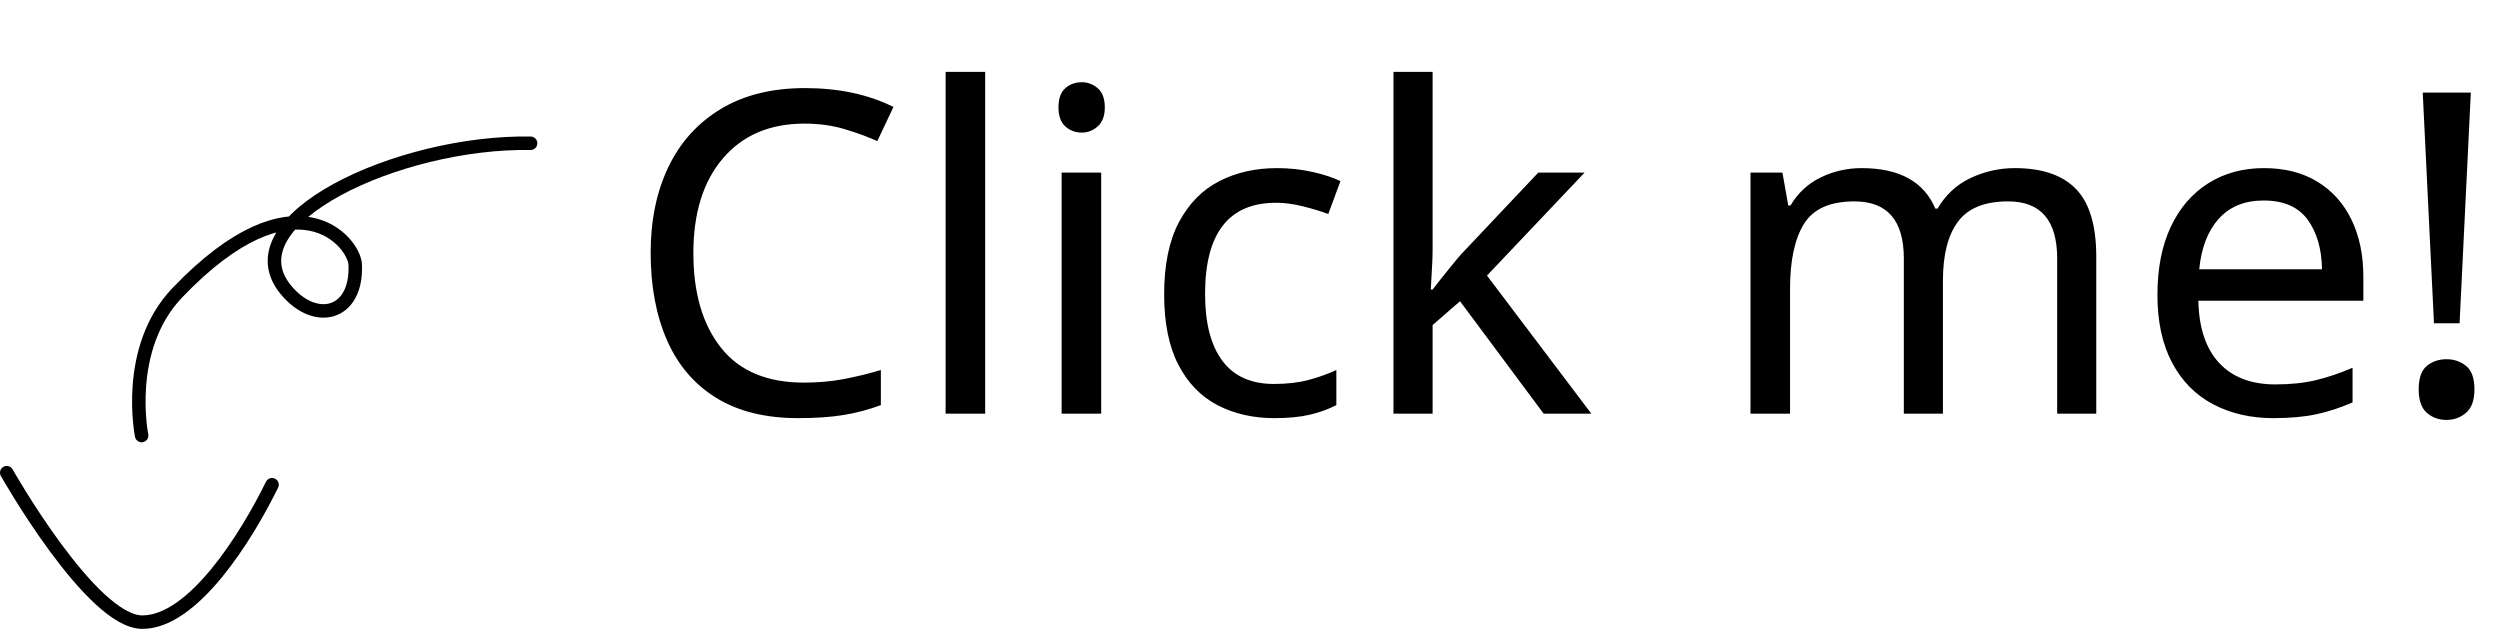
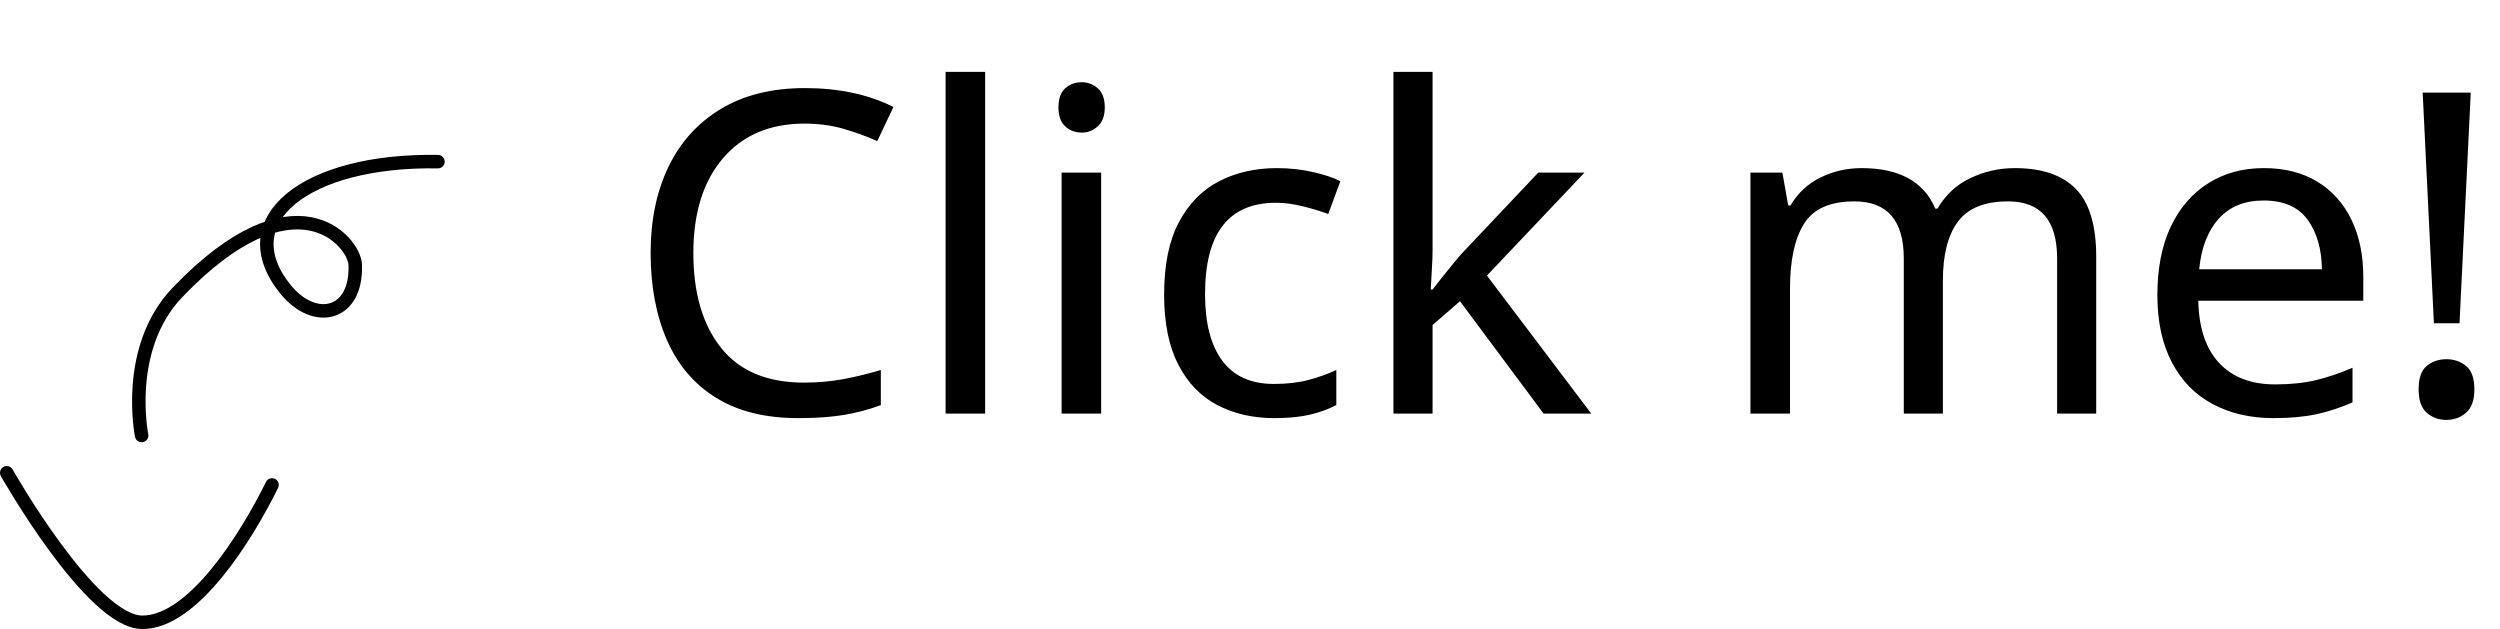
- <svg xmlns="http://www.w3.org/2000/svg" viewBox="0 0 1111.97 279.72">
-   <defs>
-     <style>.cls-1{fill:none;stroke:#000;stroke-linecap:round;stroke-linejoin:round;stroke-width:6px;fill-rule:evenodd;}.cls-2{font-size:200px;font-family:KGMissKindergarten, KG Miss Kindergarten;}</style>
-   </defs>
-   <g id="Layer_2" data-name="Layer 2">
-     <g id="Layer_1-2" data-name="Layer 1">
-       <path class="cls-1" d="M3,210.25s37.59,66.47,60.31,66.47,46.33-38,57.69-61.13" />
-       <path class="cls-1" d="M63,193.72S55.1,155,78.91,130.16c52.36-54.69,78.67-22.6,79.09-12.44.94,22.68-18,27-31,11-25-30.83,50.17-66,109-65" />
-       <text class="cls-2" transform="translate(277.2 183.98)">Click me!</text>
+ <svg xmlns="http://www.w3.org/2000/svg" version="1.1" id="Layer_1" x="0px" y="0px" viewBox="0 0 1112 279.7" style="enable-background:new 0 0 1112 279.7;" xml:space="preserve">
+   <style type="text/css">
+ 	.st0{fill:none;stroke:#000000;stroke-width:6;stroke-linecap:round;stroke-linejoin:round;}
+ 	.st1{font-family:'KGMissKindergarten';}
+ 	.st2{font-size:200px;}
+ </style>
+   <g id="Layer_2_1_">
+     <g id="Layer_1-2">
+       <path class="st0" d="M3,210.3c0,0,37.6,66.5,60.3,66.5s46.3-38,57.7-61.1" />
+       <path class="st0" d="M63,193.7c0,0-7.9-38.7,15.9-63.6c52.4-54.7,78.7-22.6,79.1-12.4c0.9,22.7-18,27-31,11    c-25-30.8,9-57.8,67.8-56.8" />
+       <text transform="matrix(1 0 0 1 277.2 183.98)" class="st1 st2">Click me!</text>
    </g>
  </g>
</svg>
